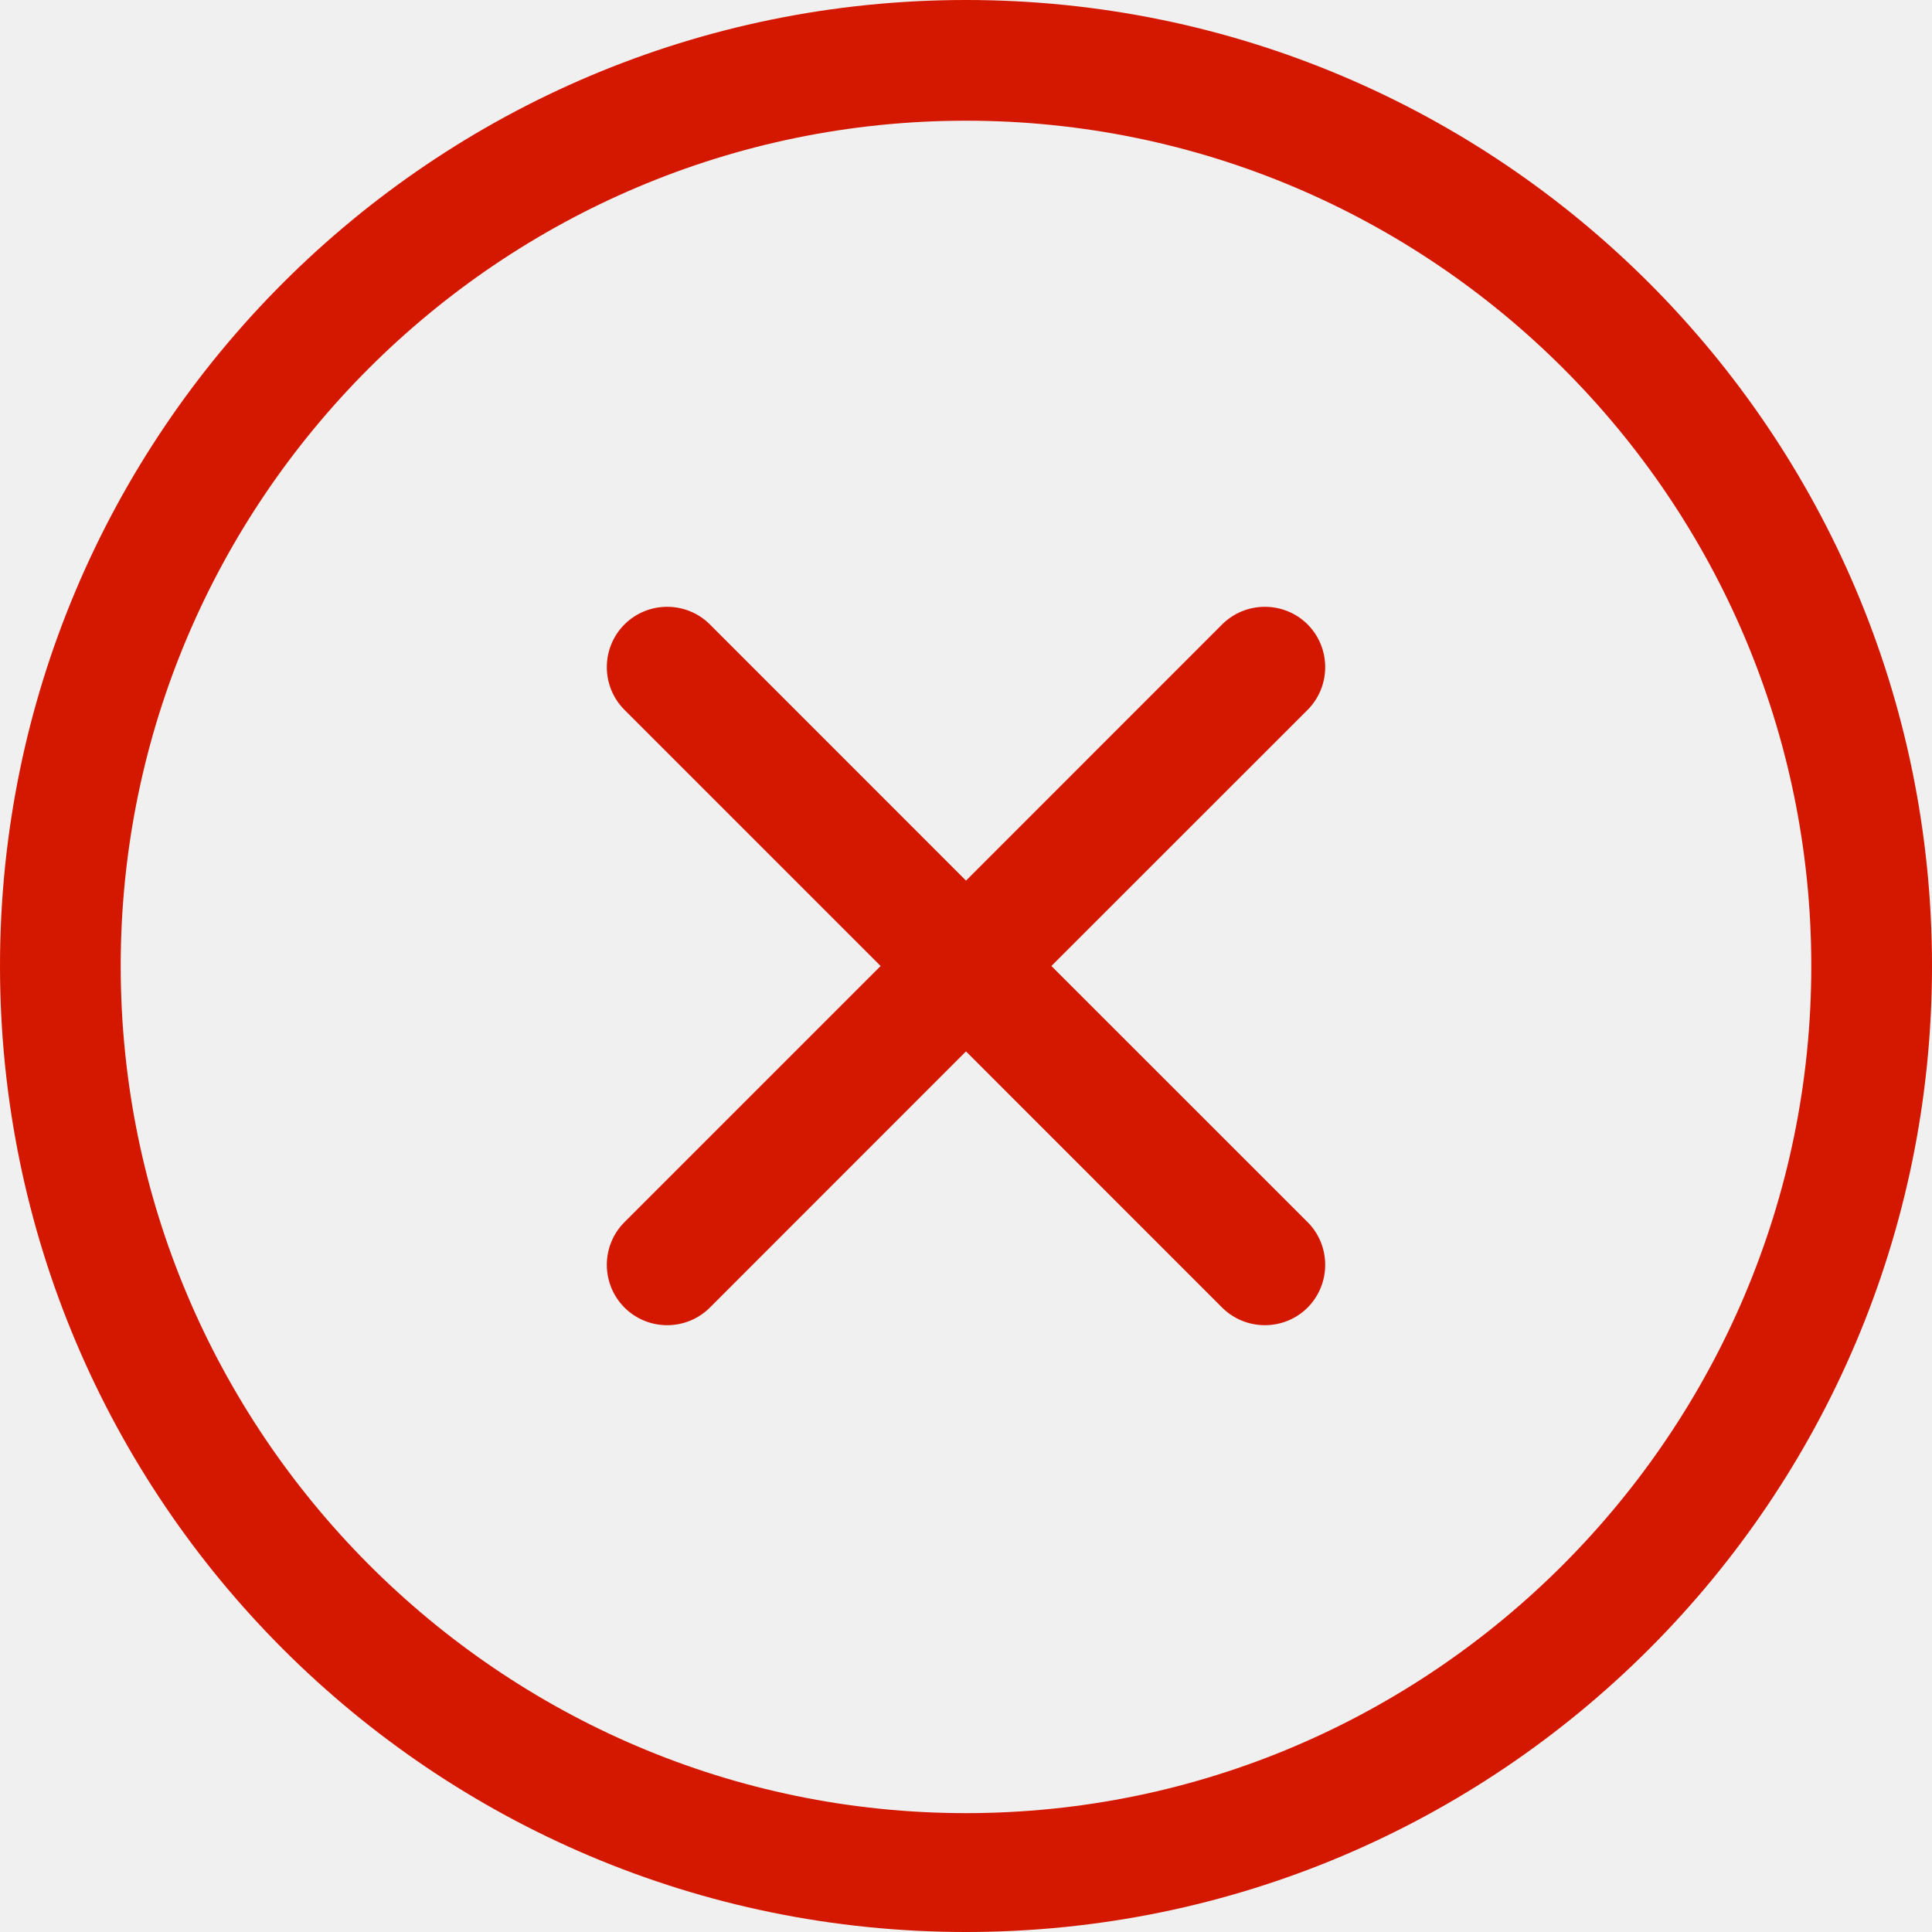
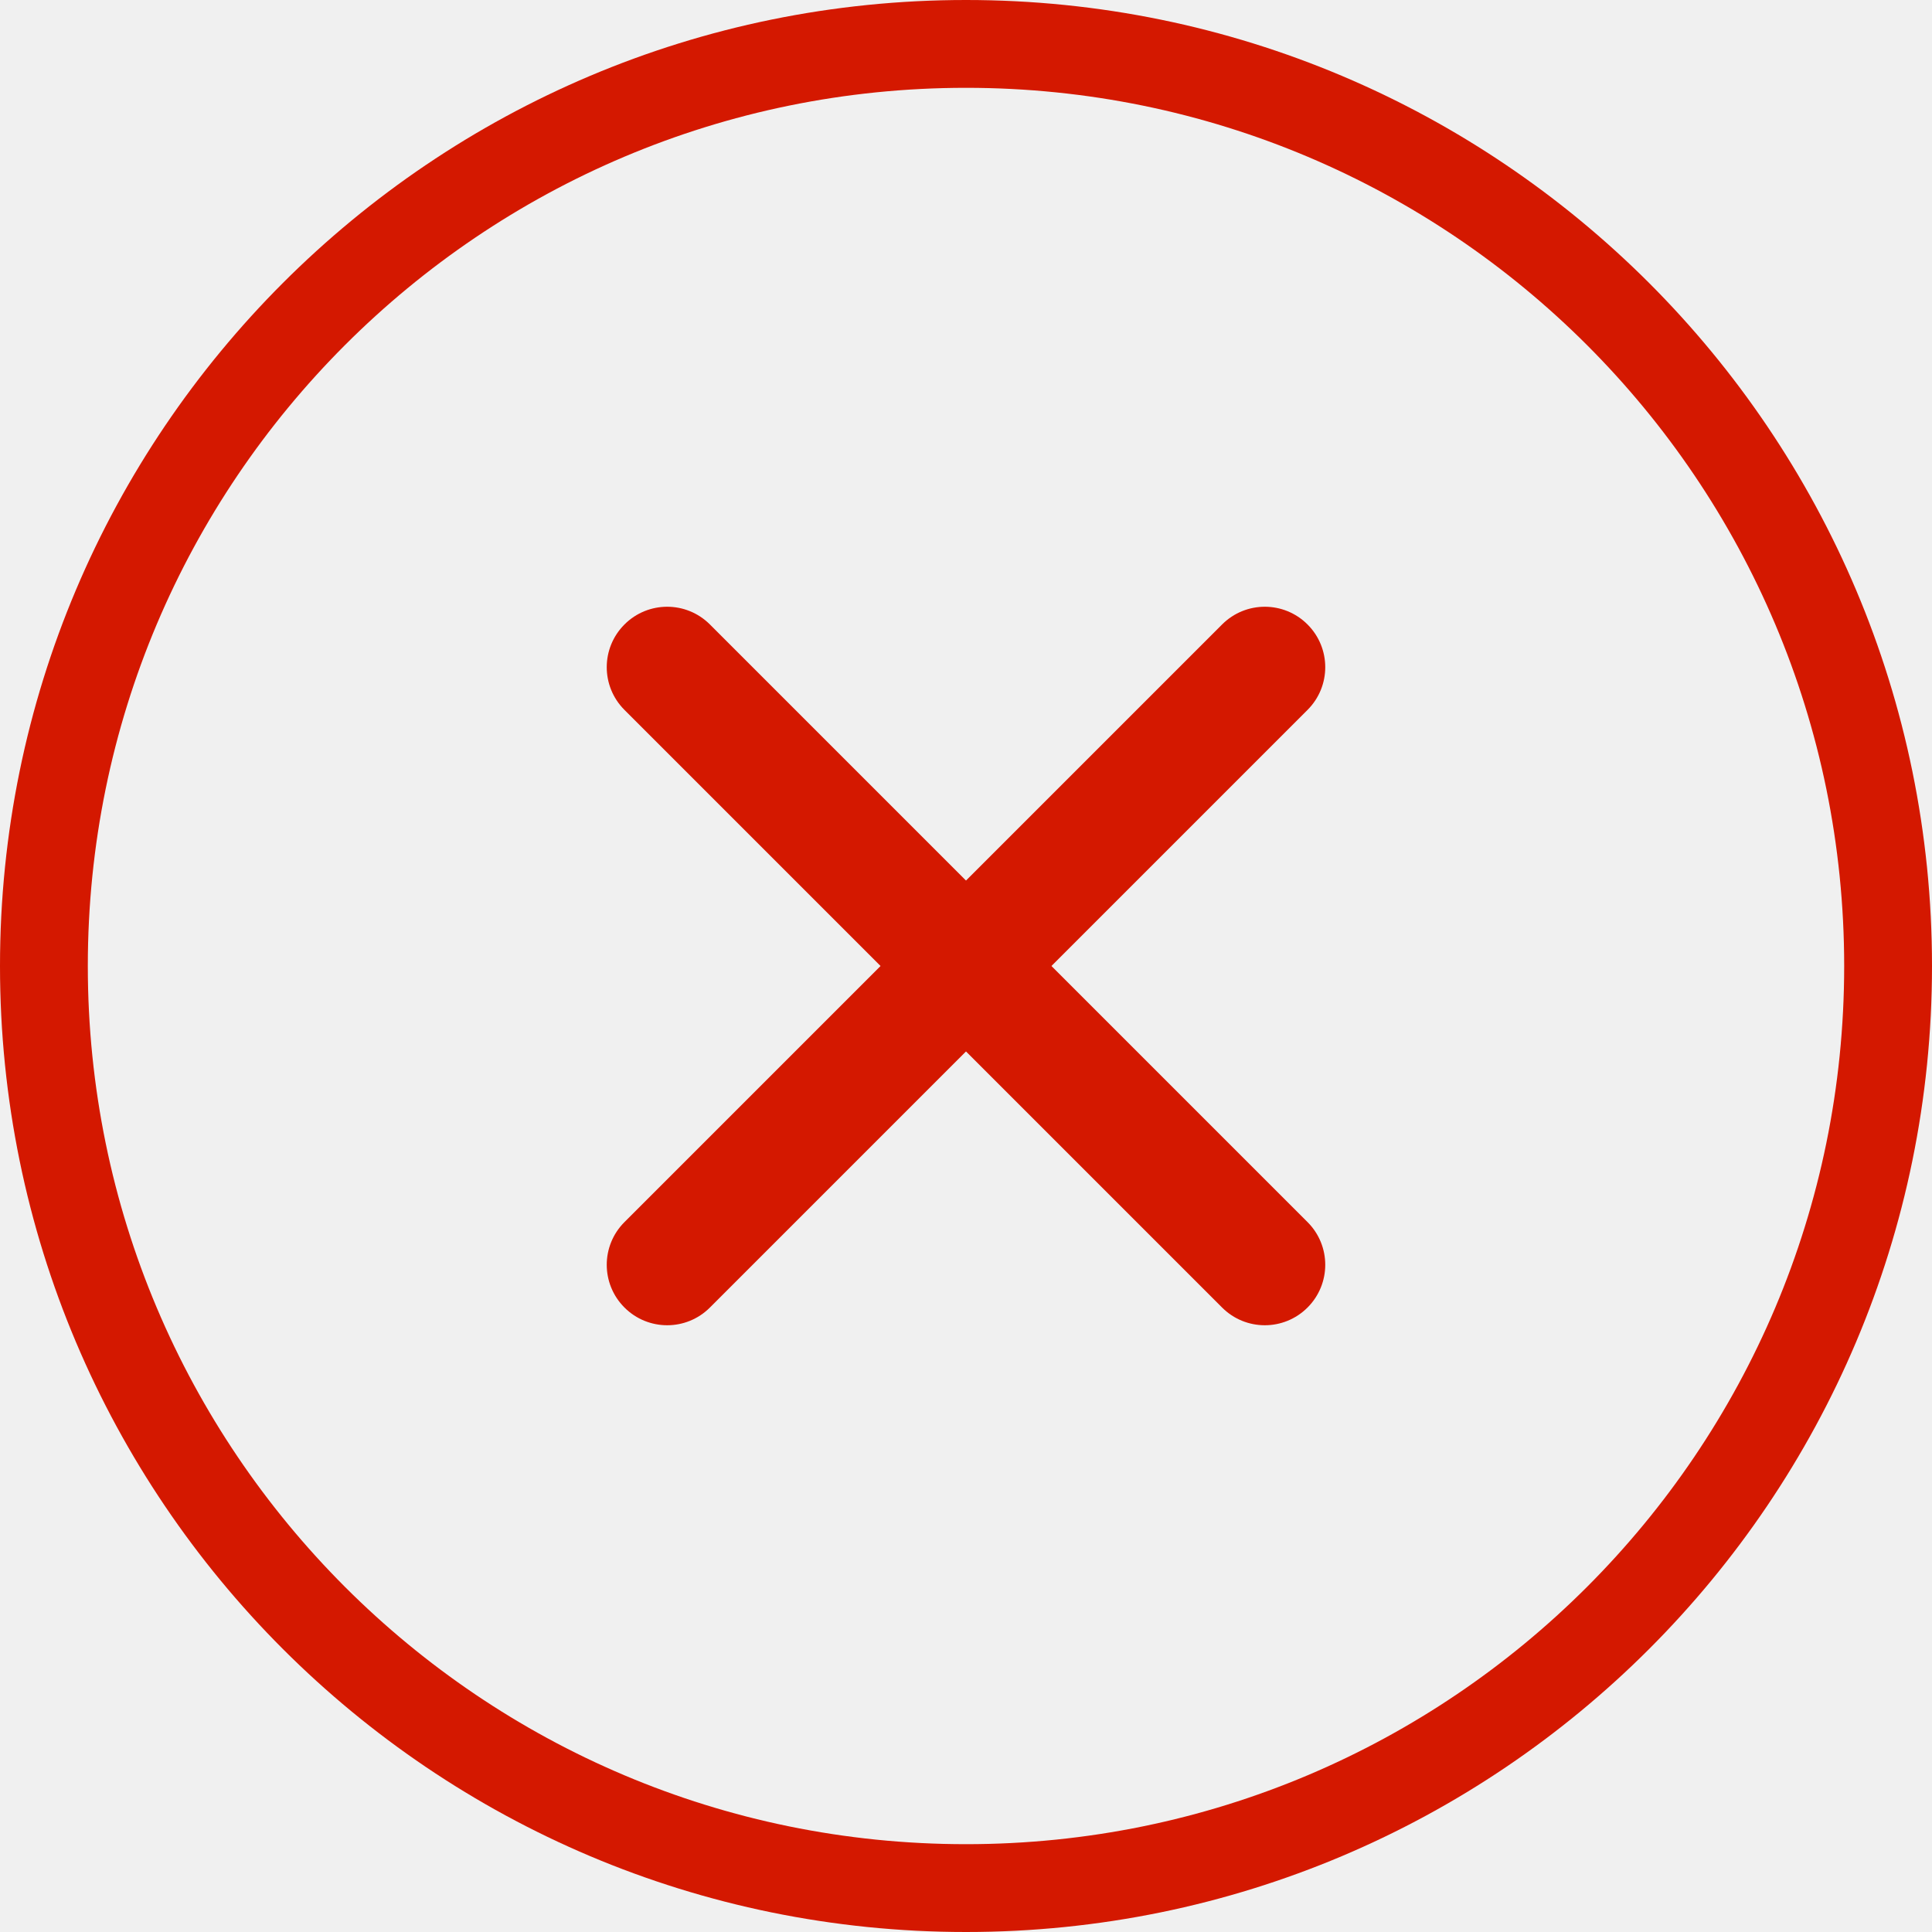
- <svg xmlns="http://www.w3.org/2000/svg" width="21px" height="21px" viewBox="0 0 21 21" version="1.1">
-   <defs />
-   <path d="M14.213,6.787 C13.957,6.532 13.541,6.532 13.284,6.787 L10.5,9.572 L7.716,6.787 C7.46,6.532 7.044,6.532 6.788,6.787 C6.532,7.043 6.532,7.46 6.788,7.716 L9.572,10.5 L6.788,13.284 C6.532,13.54 6.532,13.956 6.788,14.213 C7.044,14.468 7.46,14.468 7.716,14.213 L10.5,11.428 L13.284,14.213 C13.541,14.468 13.957,14.468 14.213,14.213 C14.468,13.956 14.468,13.54 14.213,13.284 L11.428,10.5 L14.213,7.716 C14.468,7.46 14.468,7.043 14.213,6.787 M10.5,19.708 C5.435,19.708 1.312,15.566 1.312,10.5 C1.312,5.434 5.435,1.312 10.5,1.312 C15.566,1.312 19.688,5.434 19.688,10.5 C19.688,15.566 15.566,19.708 10.5,19.708 M10.5,0 C4.702,0 0,4.701 0,10.5 C0,16.299 4.702,21 10.5,21 C16.299,21 21,16.299 21,10.5 C21,4.701 16.299,0 10.5,0" id="Icon" stroke="none" fill="#D41800" fill-rule="evenodd" />
+ <svg xmlns="http://www.w3.org/2000/svg" xmlns:xlink="http://www.w3.org/1999/xlink" width="22px" height="22px" viewBox="0 0 22 22" version="1.1">
+   <defs>
+     <circle id="path-1" cx="11" cy="11" r="11" />
+     <mask id="mask-2" maskContentUnits="userSpaceOnUse" maskUnits="objectBoundingBox" x="0" y="0" width="22" height="22" fill="white">
+       <use xlink:href="#path-1" />
+     </mask>
+   </defs>
+   <use id="Oval" stroke="#D41800" mask="url(#mask-2)" stroke-width="2" fill="none" xlink:href="#path-1" />
+   <path d="M11.688,11.688 L11.688,10.312 L11.688,6.188 C11.688,5.807 11.38,5.5 11,5.5 C10.62,5.5 10.312,5.807 10.312,6.188 L10.312,10.312 L10.312,11.688 L10.312,15.812 C10.312,16.193 10.62,16.5 11,16.5 C11.38,16.5 11.688,16.193 11.688,15.812 L11.688,11.688 Z" id="2" stroke="none" fill="#D41800" fill-rule="evenodd" transform="translate(11, 11) rotate(45) translate(-11, -11) " />
+   <path d="M11.688,10.312 L10.312,10.312 L6.188,10.312 C5.807,10.312 5.5,10.62 5.5,11 C5.5,11.38 5.807,11.688 6.188,11.688 L10.312,11.688 L11.688,11.688 L15.812,11.688 C16.193,11.688 16.5,11.38 16.5,11 C16.5,10.62 16.193,10.312 15.812,10.312 L11.688,10.312 Z" id="1" stroke="none" fill="#D41800" fill-rule="evenodd" transform="translate(11, 11) rotate(45) translate(-11, -11) " />
</svg>
